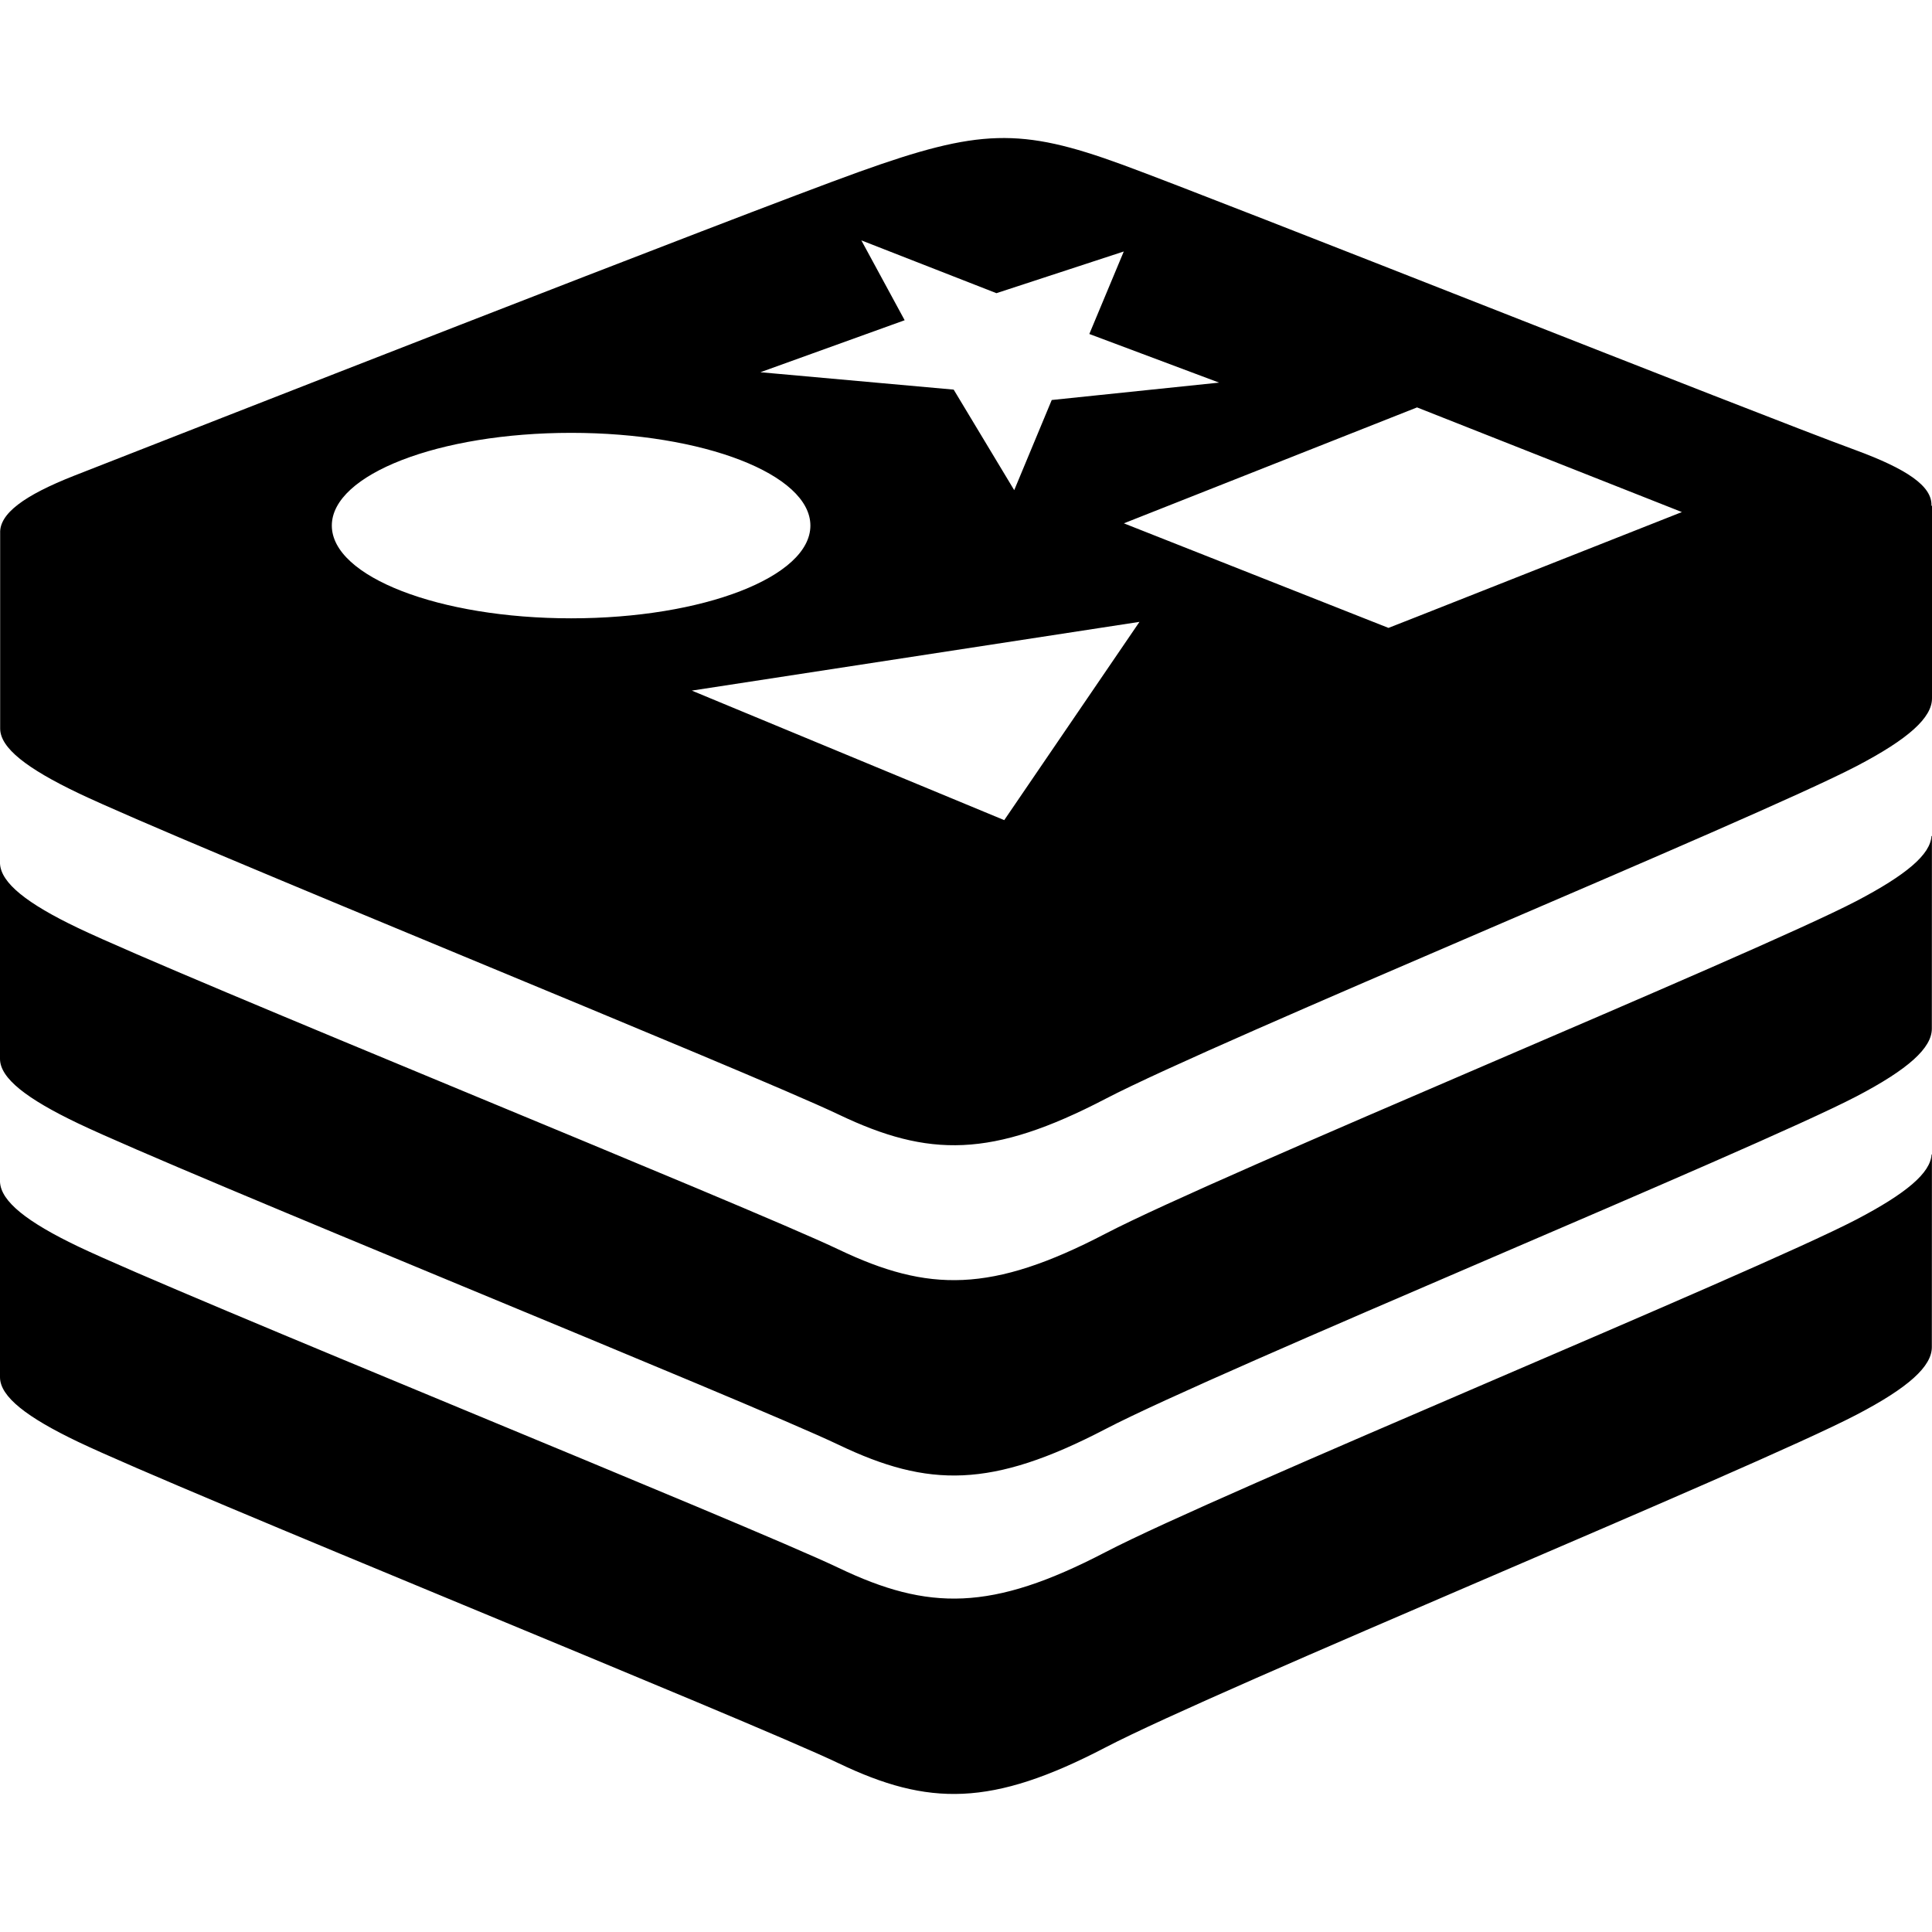
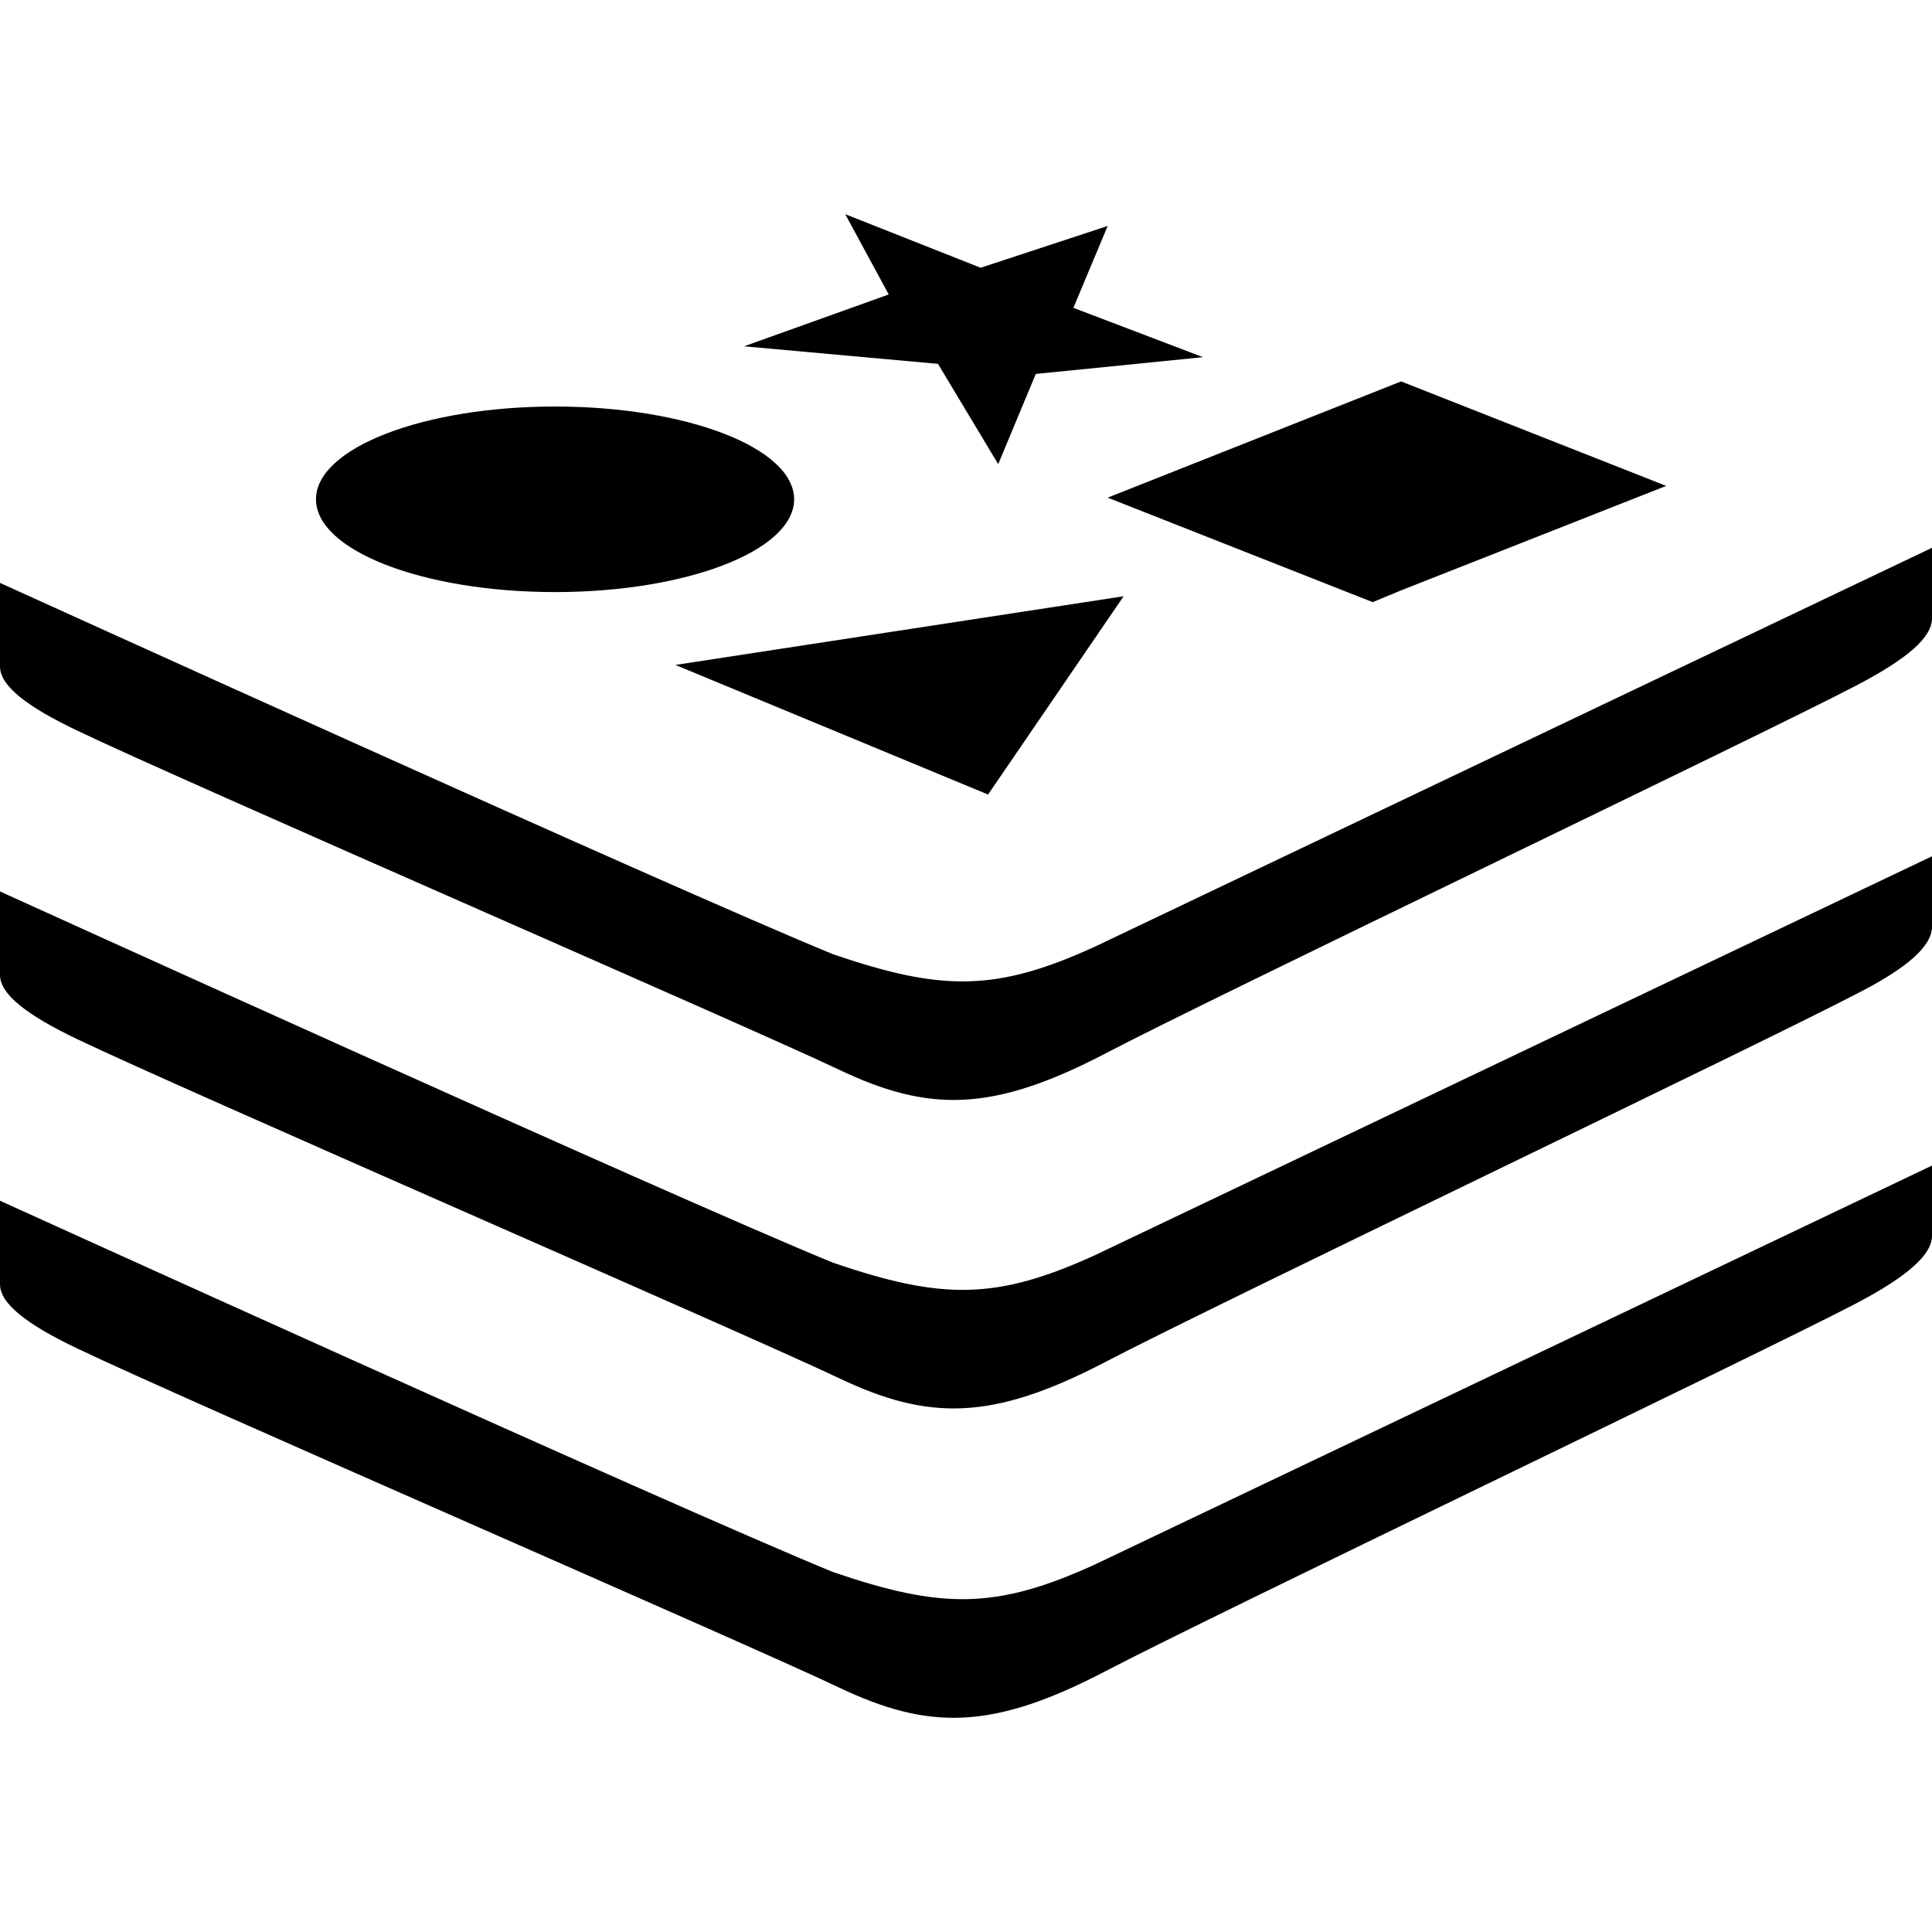
<svg xmlns="http://www.w3.org/2000/svg" role="img" viewBox="0 0 24 24">
-   <path d="M23.994 14.34c-.01.229-.313.485-.935.81-1.281.667-7.916 3.396-9.328 4.132-1.413.736-2.197.729-3.313.195-1.116-.533-8.176-3.386-9.448-3.993-.635-.304-.959-.56-.97-.802v2.426c0 .242.334.499.97.803 1.272.608 8.333 3.46 9.448 3.993 1.116.534 1.9.541 3.313-.196 1.412-.736 8.047-3.464 9.328-4.132.651-.339.939-.603.939-.842 0-.226.001-2.392.001-2.392-.001-.001-.004-.001-.005-.002zM23.993 10.385c-.011.229-.313.484-.934.809-1.281.667-7.916 3.396-9.328 4.132-1.413.736-2.197.729-3.313.196-1.116-.533-8.176-3.386-9.448-3.994-.635-.303-.959-.56-.97-.801v2.426c0 .242.334.498.97.802 1.272.608 8.332 3.46 9.448 3.993 1.116.534 1.9.541 3.313-.195 1.412-.736 8.047-3.465 9.328-4.132.651-.34.939-.604.939-.843 0-.226.001-2.392.001-2.392-.001-.001-.004 0-.006-.001zM23.993 6.283c.012-.244-.307-.458-.949-.694-1.248-.457-7.843-3.082-9.106-3.545-1.263-.462-1.777-.443-3.261.089-1.484.533-8.506 3.287-9.755 3.776-.625.246-.931.473-.92.715v2.426c0 .242.334.498.97.802 1.272.608 8.332 3.461 9.448 3.994 1.116.533 1.9.54 3.313-.196 1.412-.736 8.047-3.465 9.328-4.132.651-.34.939-.604.939-.843 0-.225.001-2.392.001-2.392h-.008zm-15.399 2.296l5.561-.854-1.68 2.463-3.881-1.609zm12.299-2.218l-3.288 1.299-.357.14-3.287-1.299 3.642-1.44 3.29 1.3zm-9.655-2.383l-.538-.992 1.678.656 1.582-.518-.428 1.025 1.612.604-2.079.216-.466 1.12-.752-1.249-2.401-.216 1.792-.646zm-4.143 1.399c1.642 0 2.972.516 2.972 1.152 0 .636-1.331 1.152-2.972 1.152s-2.973-.517-2.973-1.152c0-.636 1.331-1.152 2.973-1.152z" />
+   <path d="M10.5 2.661l.54.997-1.797.644 2.409.218.748 1.246.467-1.121 2.077-.208-1.61-.613.426-1.017-1.578.519zm6.905 2.077L13.76 6.182l3.292 1.298.353-.146 3.293-1.298zm-10.51.312a2.97 1.153 0 0 0-2.97 1.152 2.97 1.153 0 0 0 2.97 1.153 2.97 1.153 0 0 0 2.97-1.153 2.97 1.153 0 0 0-2.97-1.152zM24 6.805s-8.983 4.278-10.395 4.953c-1.226.561-1.901.561-3.261.094C8.318 11.022 0 7.241 0 7.241v1.038c0 .24.332.499.966.8 1.277.613 8.34 3.677 9.45 4.206 1.112.53 1.9.54 3.313-.197 1.412-.738 8.049-3.905 9.326-4.57.654-.342.945-.602.945-.84zm-10.042.602L8.39 8.26l3.884 1.61zM24 10.637s-8.983 4.279-10.395 4.954c-1.226.56-1.901.56-3.261.093C8.318 14.854 0 11.074 0 11.074v1.038c0 .238.332.498.966.8 1.277.612 8.34 3.676 9.45 4.205 1.112.53 1.9.54 3.313-.197 1.412-.737 8.049-3.905 9.326-4.57.654-.332.945-.602.945-.84zm0 3.842l-10.395 4.954c-1.226.56-1.901.56-3.261.094C8.318 18.696 0 14.916 0 14.916v1.038c0 .239.332.499.966.8 1.277.613 8.34 3.676 9.45 4.206 1.112.53 1.9.54 3.313-.198 1.412-.737 8.049-3.904 9.326-4.569.654-.343.945-.613.945-.841z" />
</svg>
